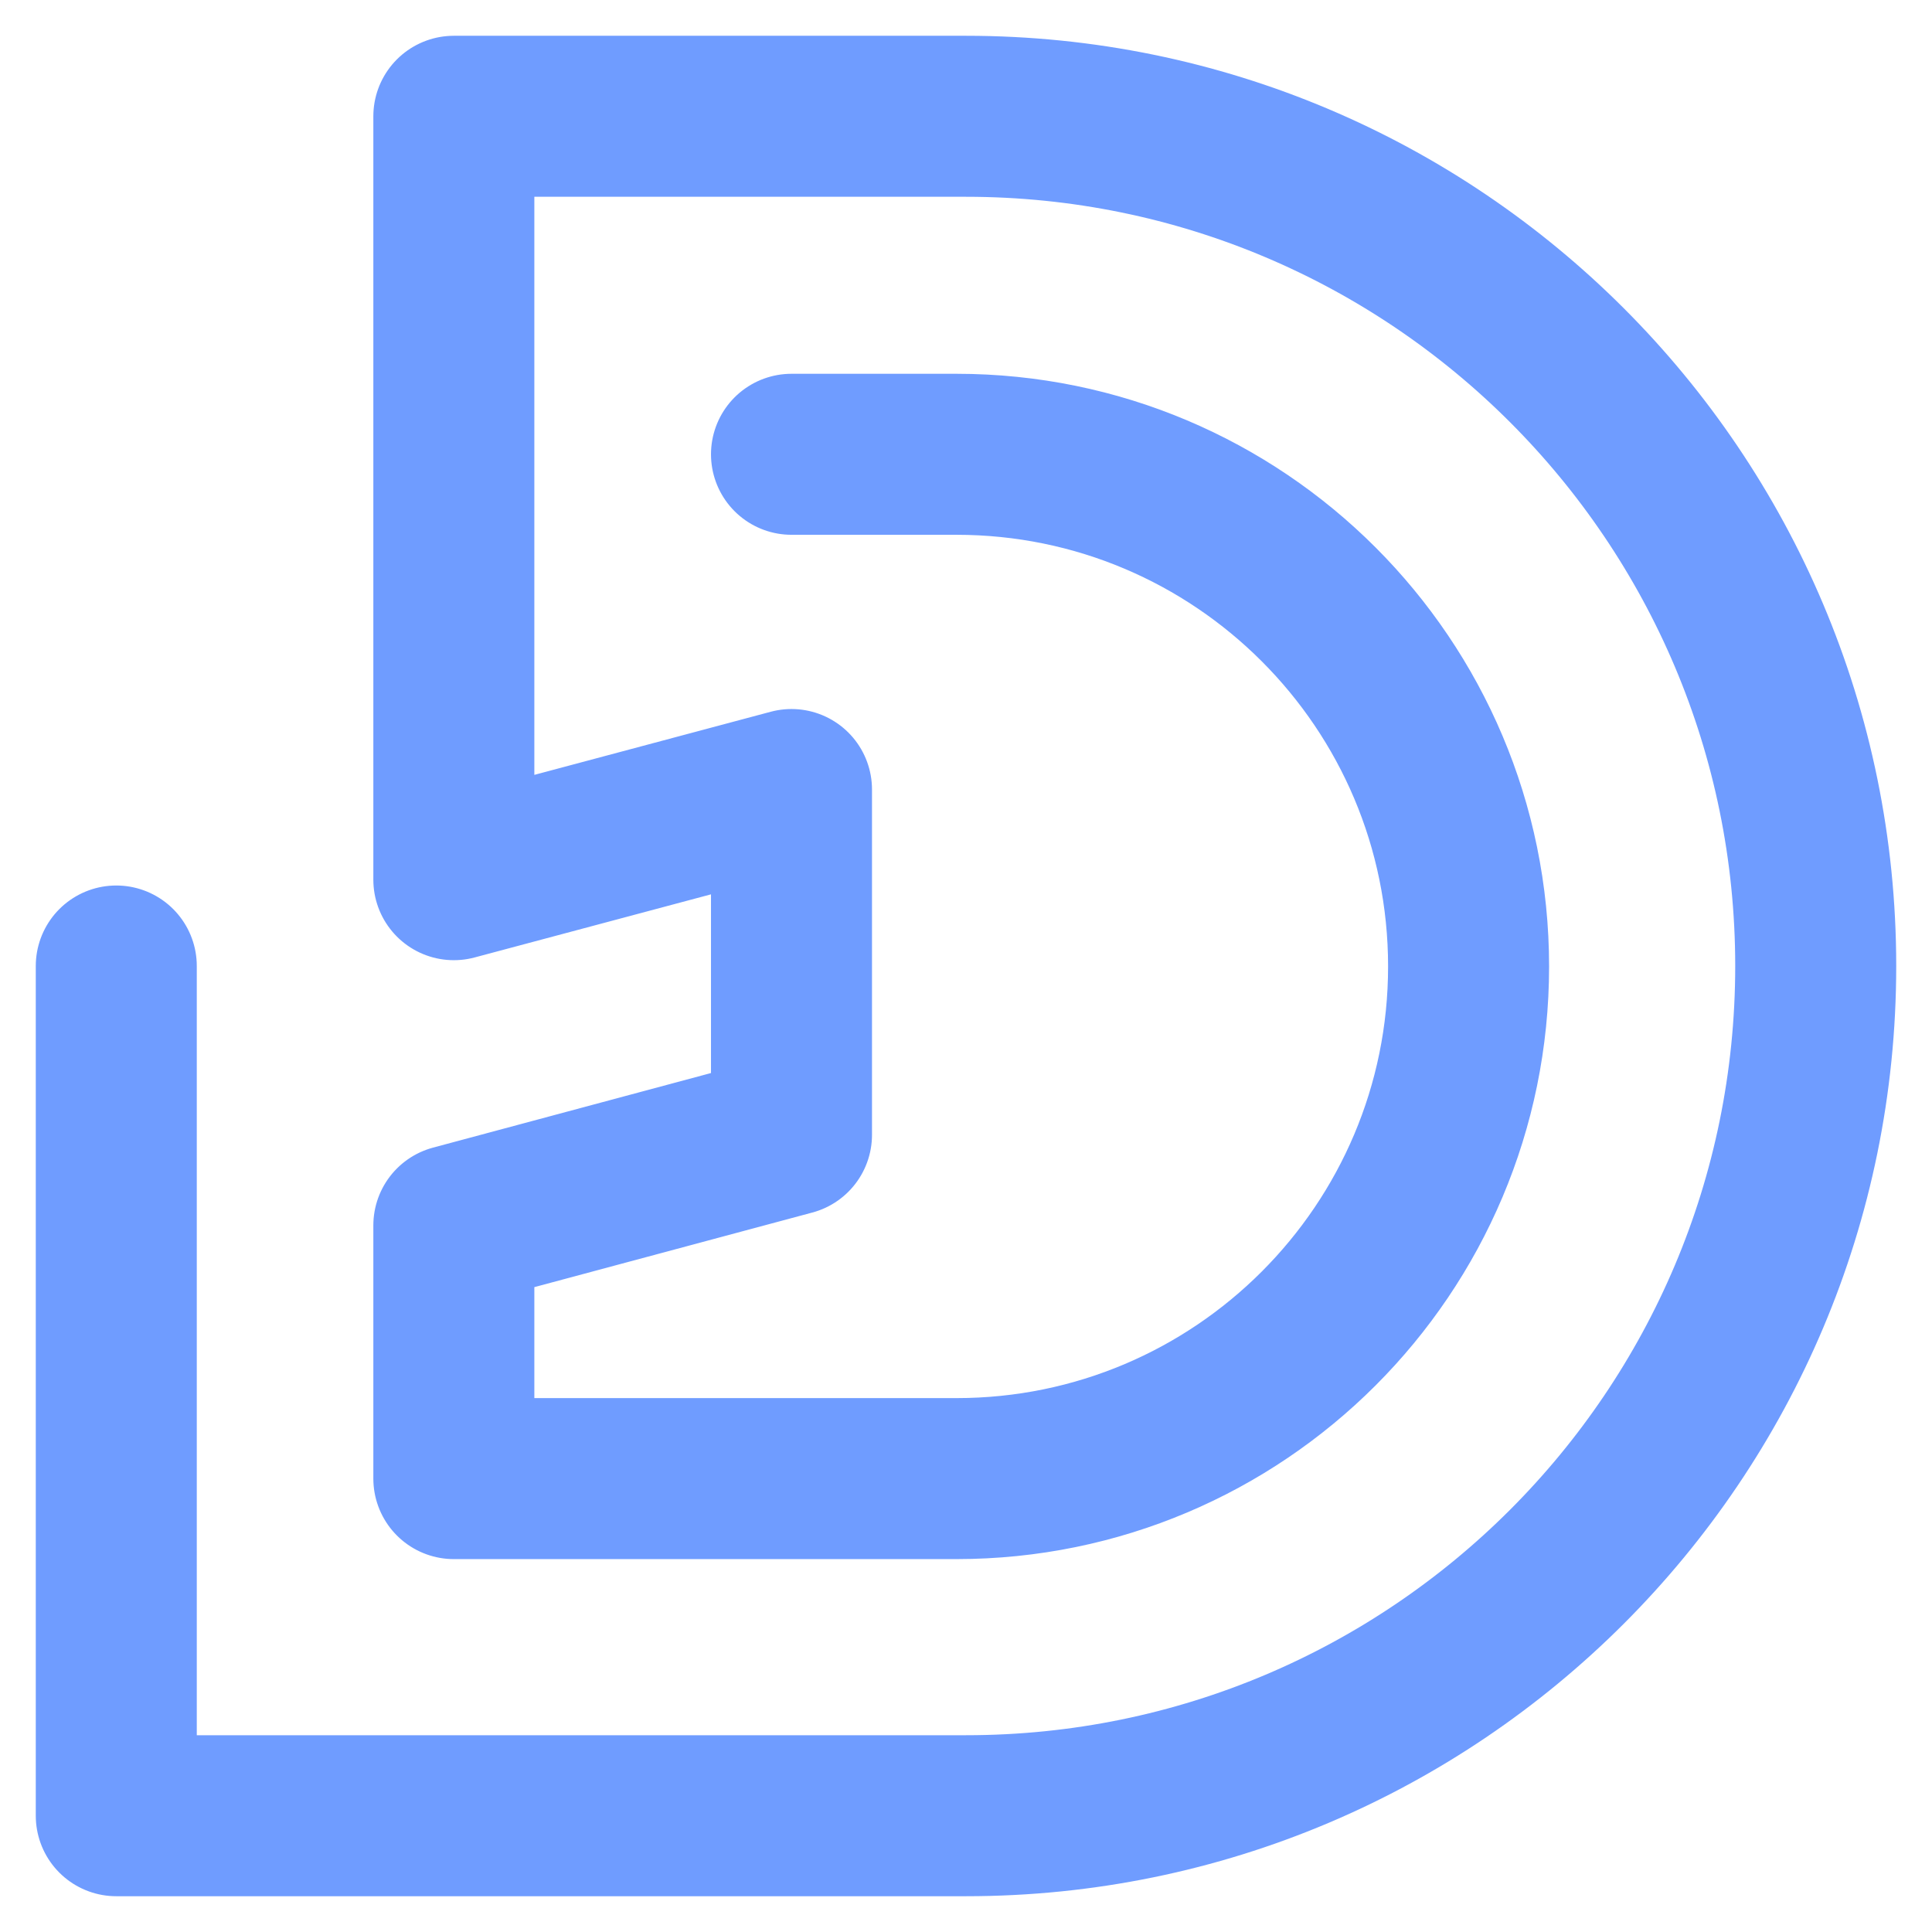
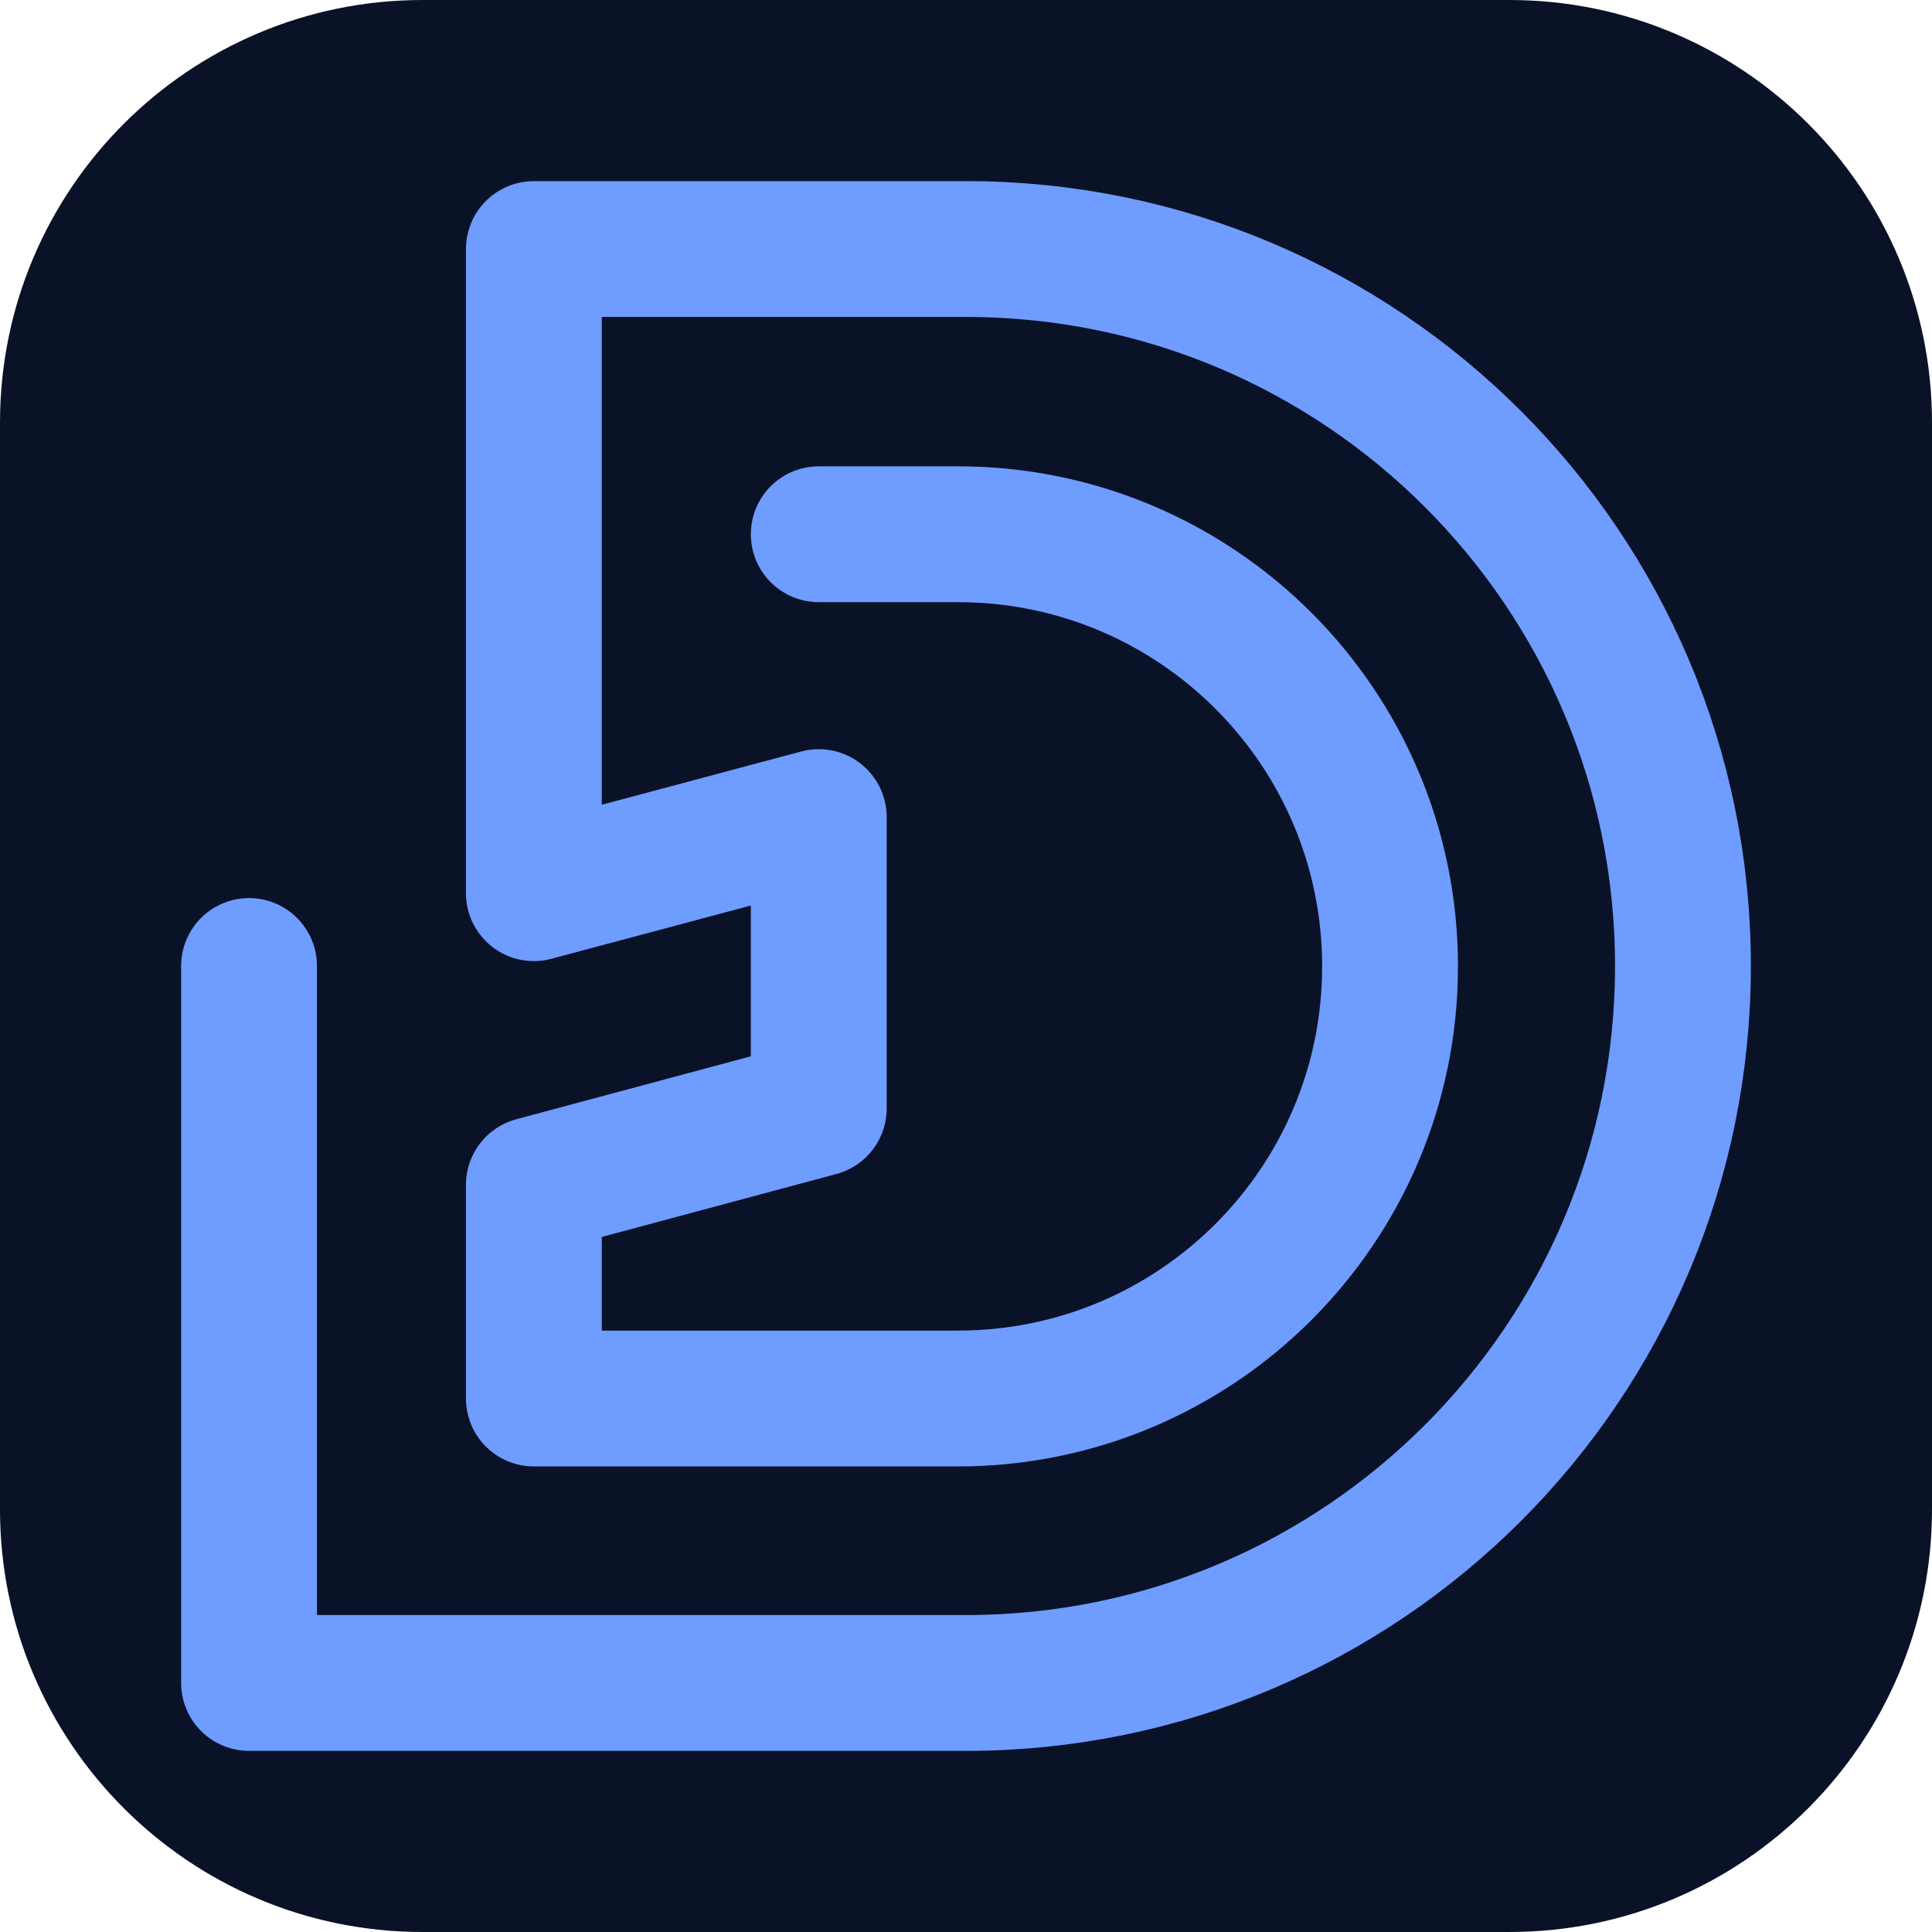
- <svg xmlns="http://www.w3.org/2000/svg" viewBox="-8 -8 216 216">
-   <style>path{stroke:#6f9cff}</style>
-   <path d="M200,295v95h95a95,95,0,0,0,0-190H237.74v85.35l37.75-10.08v38.6L237.74,324v28.31h56.19a57.26,57.26,0,1,0,0-114.52H275.49" transform="translate(-195 -195)" fill="none" stroke-width="18" stroke-linecap="round" stroke-linejoin="round" />
+ <svg xmlns="http://www.w3.org/2000/svg" viewBox="-28 -28 256 256" role="img" aria-label="Łukasz Dzieło">
+   <rect x="-28" y="-28" width="256" height="256" rx="56" fill="#0a1227" />
+   <path d="M200,295v95h95a95,95,0,0,0,0-190H237.74v85.35l37.75-10.08v38.6L237.74,324v28.31h56.19a57.26,57.26,0,1,0,0-114.52H275.49" transform="translate(-195 -195)" fill="none" stroke="#6f9cff" stroke-width="18" stroke-linecap="round" stroke-linejoin="round" />
</svg>
